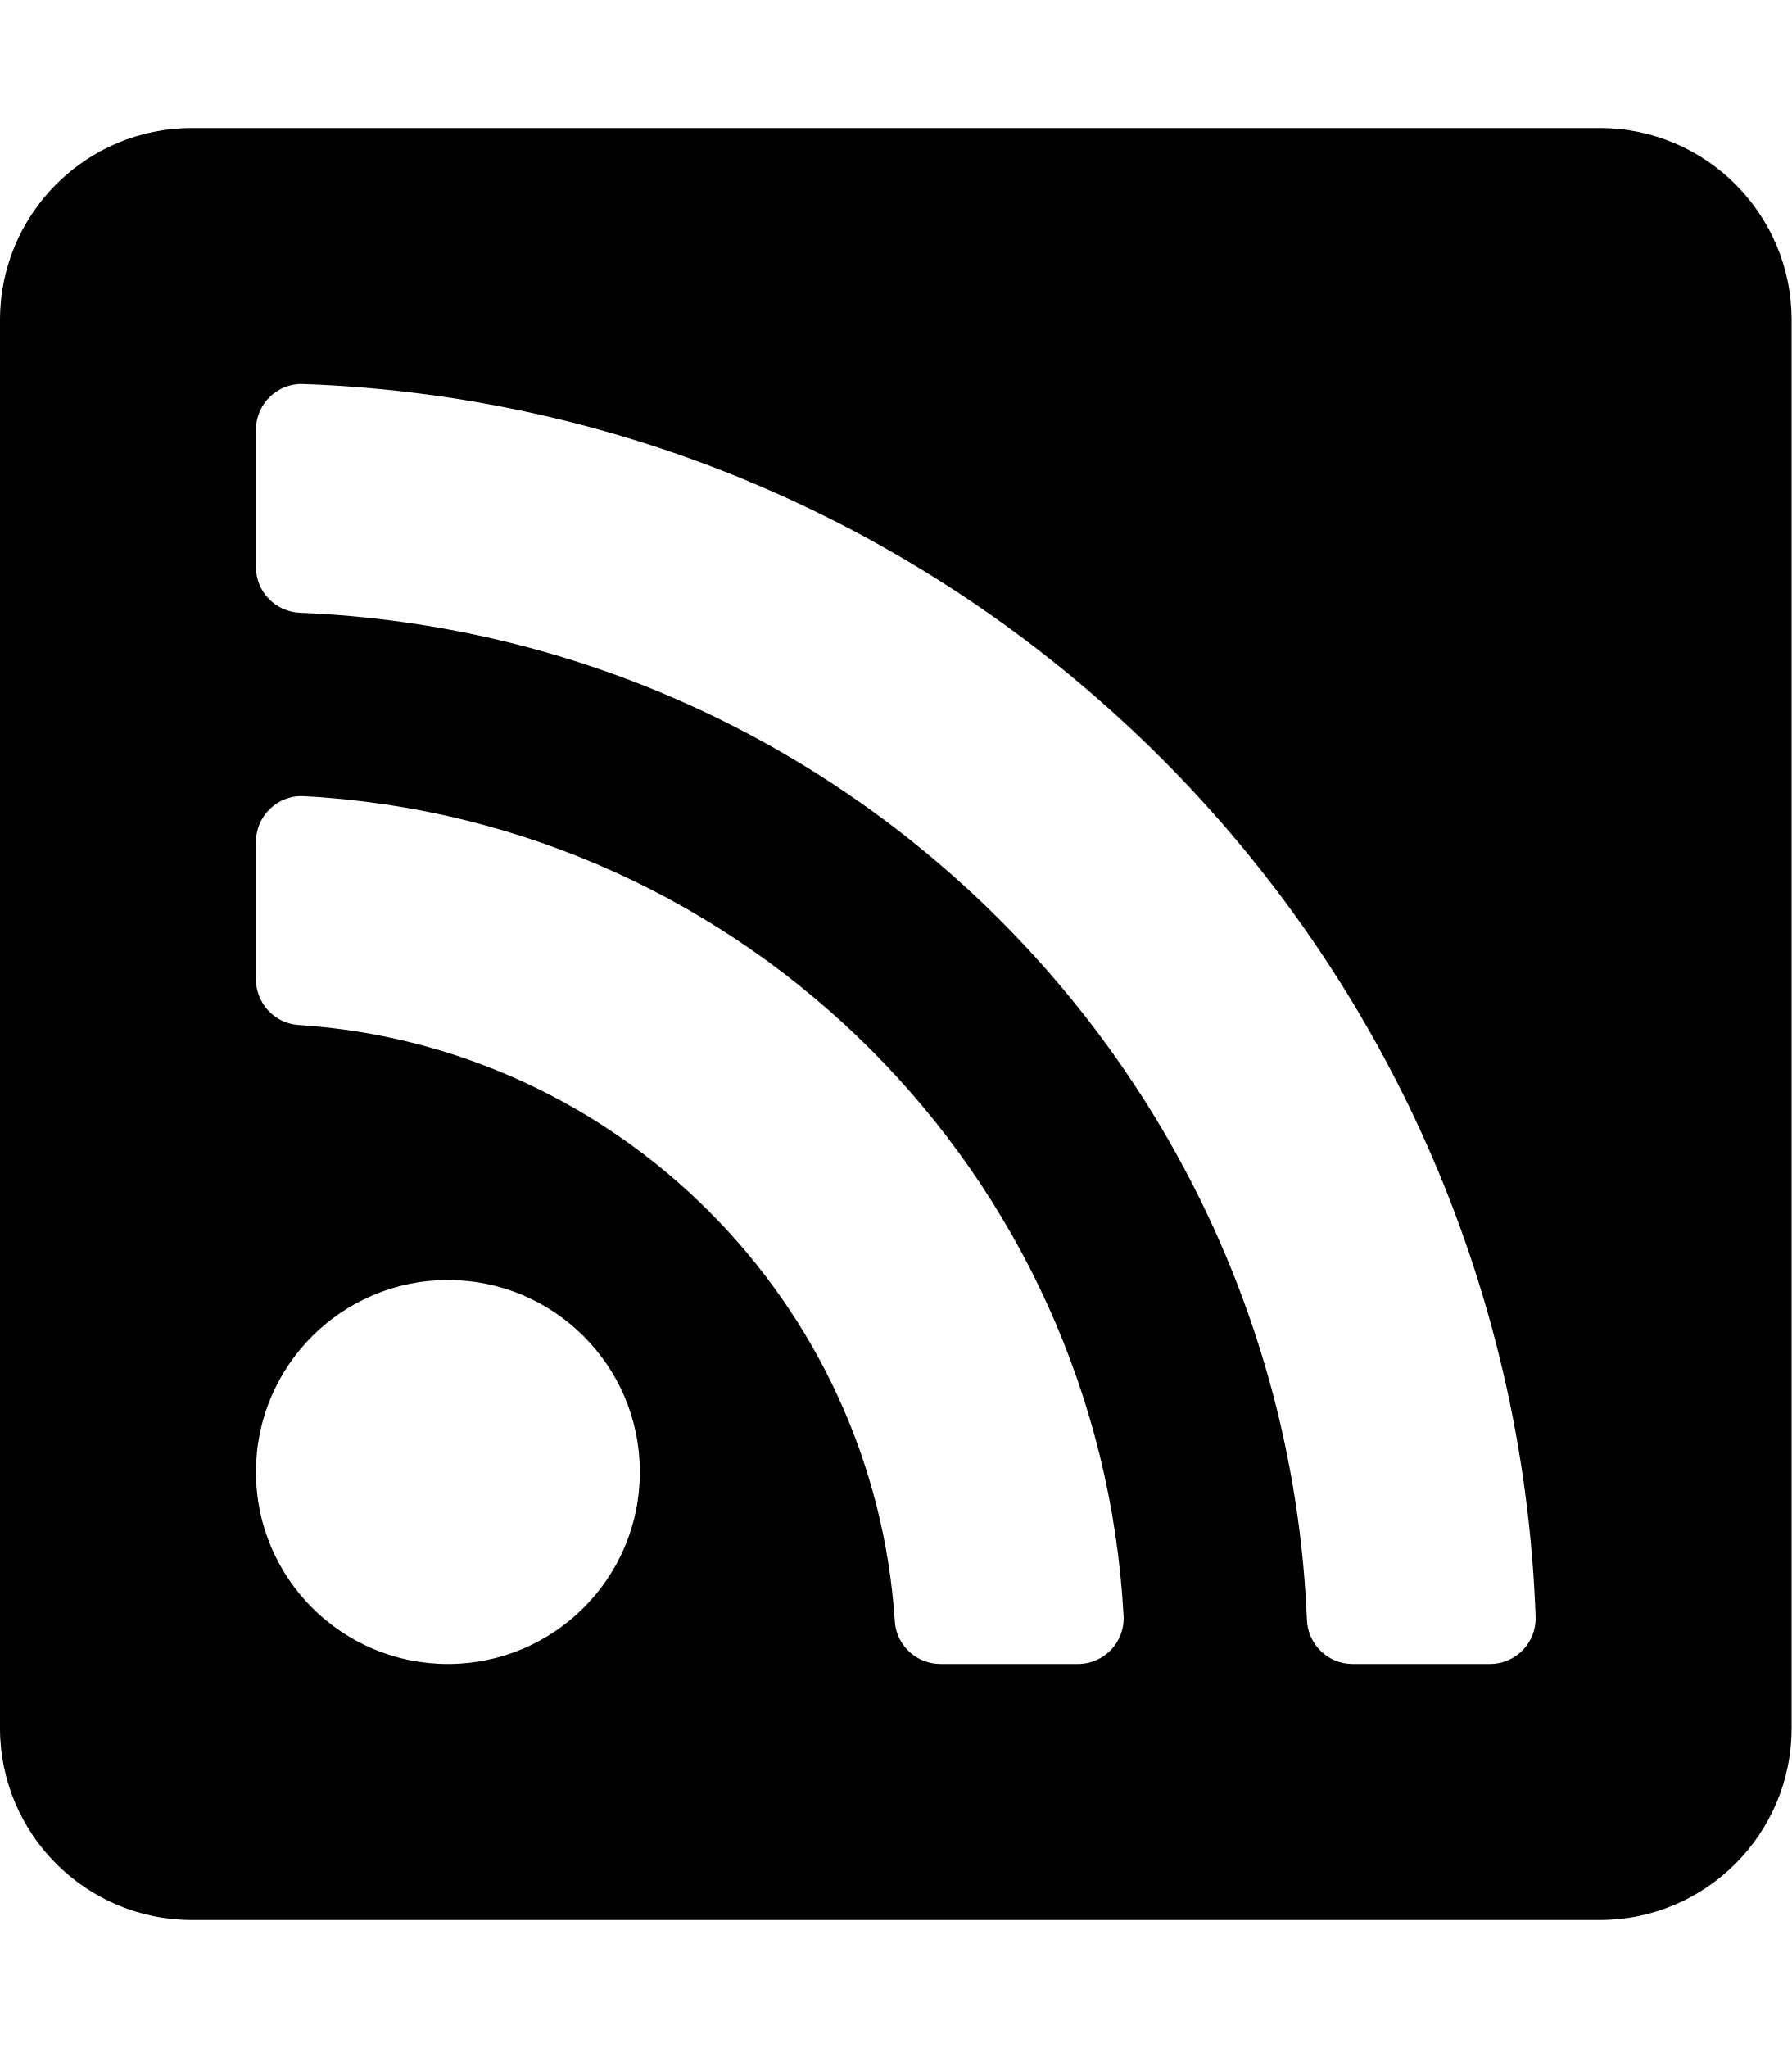
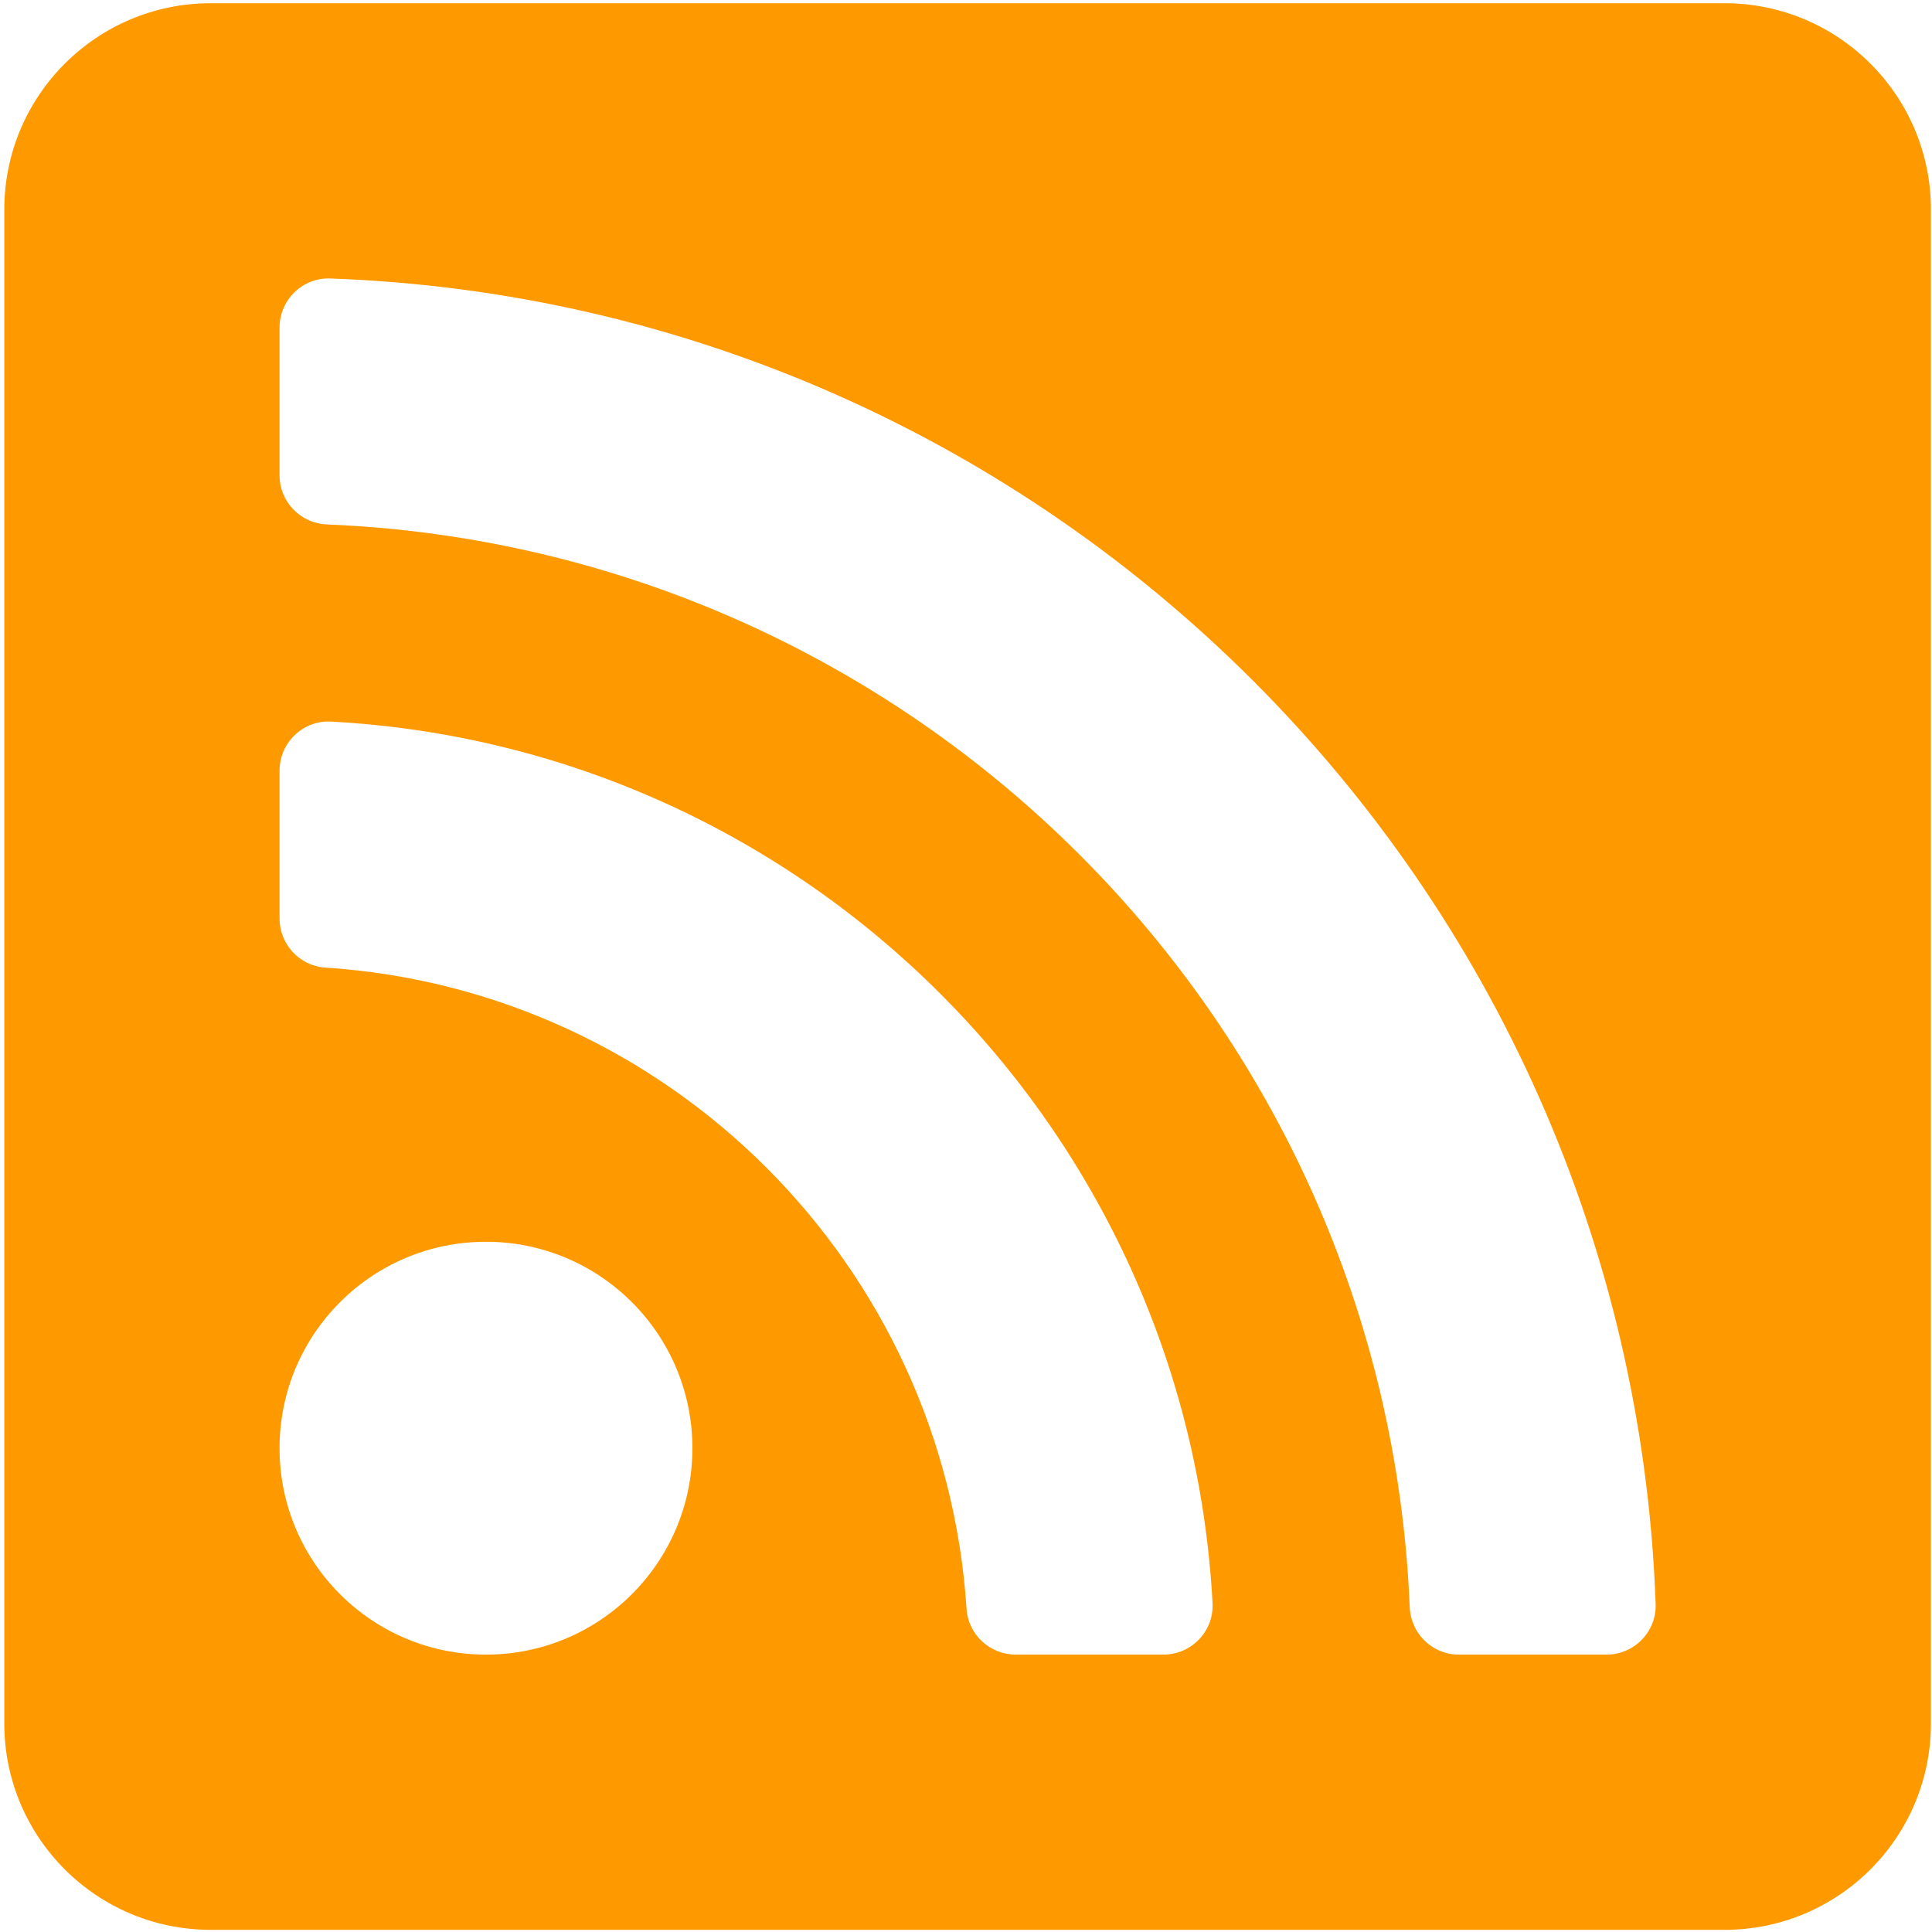
- <svg xmlns="http://www.w3.org/2000/svg" aria-hidden="true" focusable="false" data-prefix="fas" data-icon="rss-square" role="img" viewBox="0 0 448 512" class="svg-inline--fa fa-rss-square fa-w-14 fa-9x">
-   <path fill="currentColor" d="M400 32H48C21.49 32 0 53.49 0 80v352c0 26.51 21.49 48 48 48h352c26.51 0 48-21.49 48-48V80c0-26.51-21.49-48-48-48zM112 416c-26.51 0-48-21.49-48-48s21.49-48 48-48 48 21.49 48 48-21.49 48-48 48zm157.533 0h-34.335c-6.011 0-11.051-4.636-11.442-10.634-5.214-80.05-69.243-143.92-149.123-149.123-5.997-.39-10.633-5.431-10.633-11.441v-34.335c0-6.535 5.468-11.777 11.994-11.425 110.546 5.974 198.997 94.536 204.964 204.964.352 6.526-4.89 11.994-11.425 11.994zm103.027 0h-34.334c-6.161 0-11.175-4.882-11.427-11.038-5.598-136.535-115.204-246.161-251.76-251.76C68.882 152.949 64 147.935 64 141.774V107.44c0-6.454 5.338-11.664 11.787-11.432 167.83 6.025 302.21 141.191 308.205 308.205.232 6.449-4.978 11.787-11.432 11.787z" class="" />
+ <svg xmlns="http://www.w3.org/2000/svg" xmlns:xlink="http://www.w3.org/1999/xlink" version="1.1" preserveAspectRatio="xMidYMid meet" viewBox="0 0 599 599" width="599" height="599">
+   <defs>
+     <path d="M65.33 1C29.99 1 1.33 29.65 1.33 65C1.33 111.93 1.33 487.4 1.33 534.33C1.33 569.68 29.99 598.33 65.33 598.33C112.27 598.33 487.73 598.33 534.67 598.33C570.01 598.33 598.67 569.68 598.67 534.33C598.67 487.4 598.67 111.93 598.67 65C598.67 29.65 570.01 1 534.67 1C440.8 1 112.27 1 65.33 1ZM86.67 449C86.67 413.65 115.32 385 150.67 385C186.01 385 214.67 413.65 214.67 449C214.67 484.35 186.01 513 150.67 513C115.32 513 86.67 484.35 86.67 449ZM314.93 513C306.92 513 300.2 506.82 299.67 498.82C292.72 392.09 207.35 306.93 100.84 299.99C92.85 299.47 86.67 292.75 86.67 284.74C86.67 280.16 86.67 243.53 86.67 238.96C86.67 230.24 93.96 223.25 102.66 223.72C250.05 231.69 367.99 349.77 375.94 497.01C376.41 505.71 369.42 513 360.71 513C351.55 513 319.51 513 314.93 513ZM452.3 513C444.09 513 437.4 506.49 437.07 498.28C429.6 316.24 283.46 170.07 101.39 162.6C93.18 162.27 86.67 155.58 86.67 147.37C86.67 142.79 86.67 106.16 86.67 101.59C86.67 92.98 93.78 86.03 102.38 86.34C326.16 94.38 505.33 274.6 513.32 497.28C513.63 505.88 506.69 513 498.08 513C488.92 513 456.88 513 452.3 513Z" id="d2XW4waS2V" />
+   </defs>
+   <g>
+     <g>
+       <g>
+         <use xlink:href="#d2XW4waS2V" opacity="1" fill="#ff9900" fill-opacity="1" />
+         <g>
+           <use xlink:href="#d2XW4waS2V" opacity="1" fill-opacity="0" stroke="#000000" stroke-width="1" stroke-opacity="0" />
+         </g>
+       </g>
+     </g>
+   </g>
</svg>
